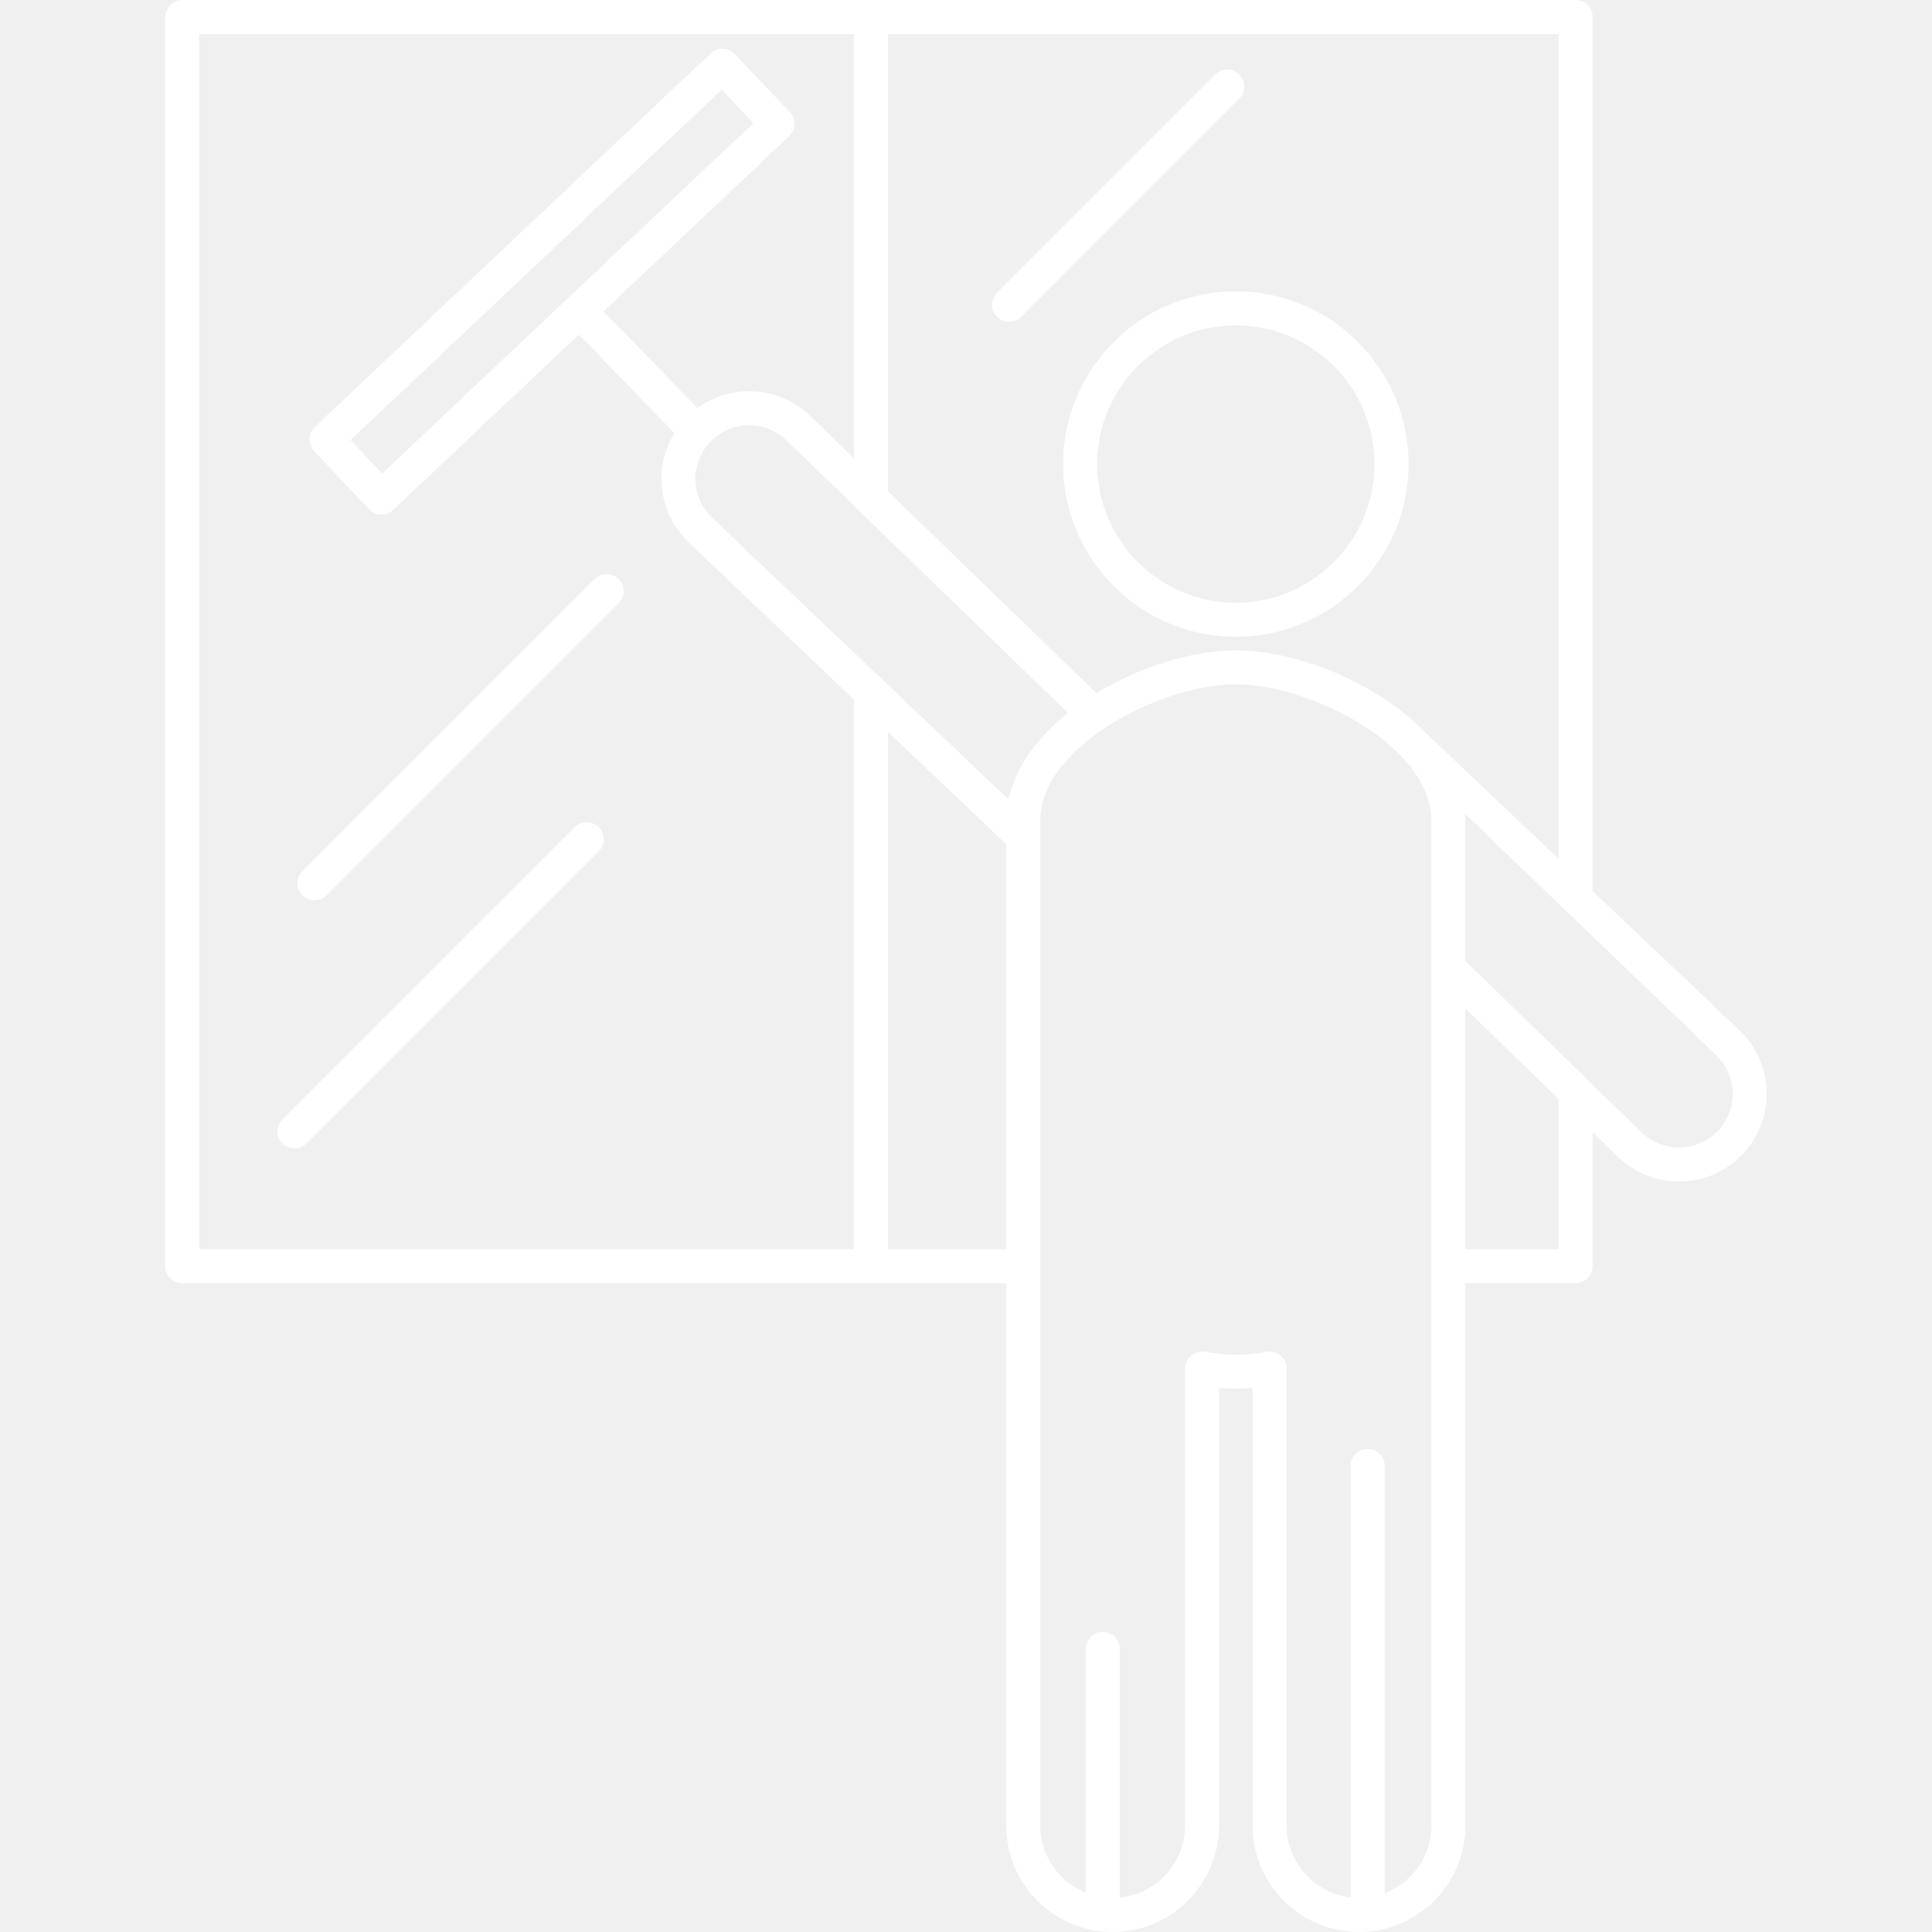
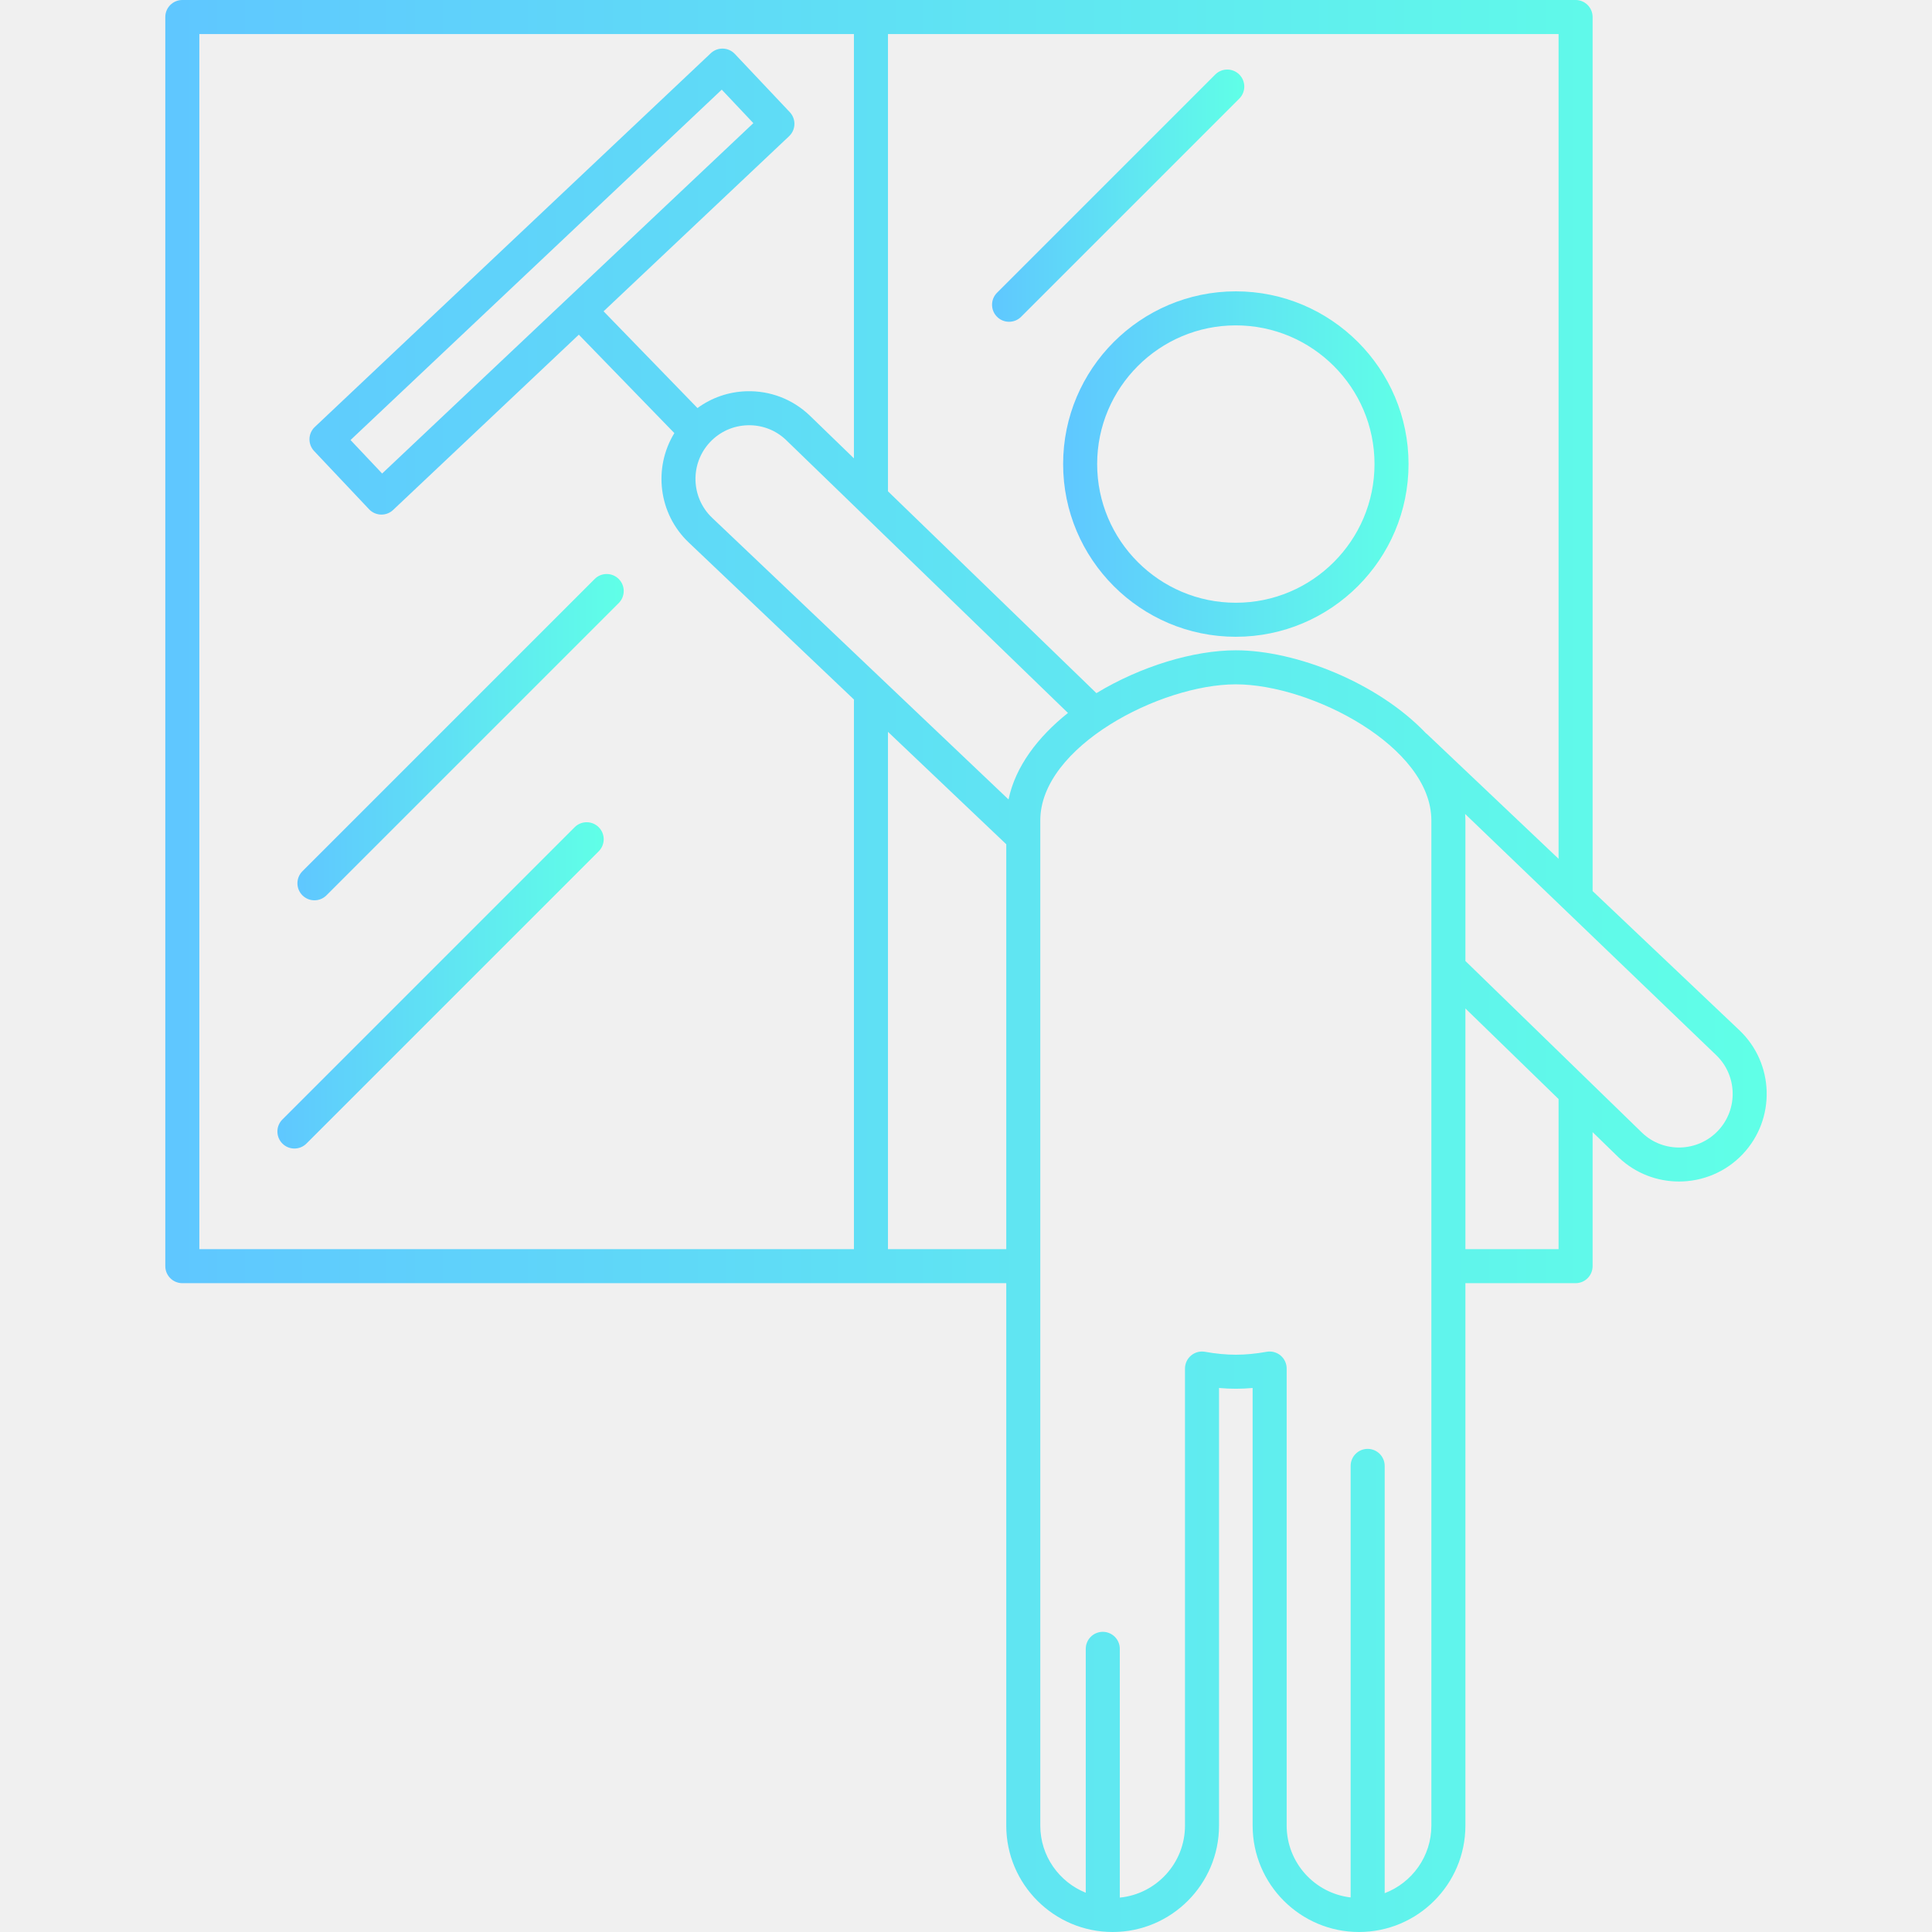
- <svg xmlns="http://www.w3.org/2000/svg" version="1.1" id="Capa_1" x="0px" y="0px" viewBox="0 0 482.559 482.559" style="enable-background:new 0 0 482.559 482.559;" xml:space="preserve" width="250px" height="250px" fill="white">
+ <svg xmlns="http://www.w3.org/2000/svg" version="1.1" id="Capa_1" x="0px" y="0px" viewBox="0 0 482.559 482.559" style="enable-background:new 0 0 482.559 482.559;" xml:space="preserve" width="300px" height="300px" fill="url(#grad1)">
+   <defs>
+     <linearGradient id="grad1" x1="0%" y1="0%" x2="100%" y2="0%">
+       <stop offset="0%" style="stop-color:#5FC7FF;stop-opacity:1" />
+       <stop offset="100%" style="stop-color:#60FFE7;stop-opacity:1" />
+     </linearGradient>
+   </defs>
  <g>
    <path d="M265.538,115.908c0,23.788,19.351,43.141,43.137,43.141c23.787,0,43.139-19.352,43.139-43.141   c0-23.786-19.352-43.138-43.139-43.138C284.889,72.771,265.538,92.122,265.538,115.908z M343.314,115.908   c0,19.101-15.539,34.641-34.639,34.641c-19.099,0-34.637-15.54-34.637-34.641c0-19.1,15.538-34.638,34.637-34.638   C327.775,81.271,343.314,96.809,343.314,115.908z" />
    <path d="M434.428,257.302l-36.64-34.738V4.25c0-2.348-1.902-4.25-4.25-4.25h-348c-2.347,0-4.25,1.902-4.25,4.25v312   c0,2.348,1.903,4.25,4.25,4.25h205.797v135.488c0,14.651,11.92,26.57,26.572,26.57c14.651,0,26.57-11.919,26.57-26.57v-109.31   c2.884,0.256,5.518,0.255,8.396,0.001v109.309c0,14.651,11.919,26.57,26.57,26.57c14.652,0,26.572-11.919,26.572-26.57   L366.016,320.5h27.522c2.348,0,4.25-1.902,4.25-4.25v-33.479l6.543,6.361c4.226,3.996,9.637,5.976,15.039,5.976   c5.816,0,11.622-2.297,15.925-6.847C443.591,279.484,443.199,265.595,434.428,257.302z M389.288,214.505l-32.857-31.152   c-0.084-0.08-0.181-0.137-0.27-0.208c-11.976-12.597-32.444-20.718-47.486-20.718c-10.537,0-23.742,3.984-34.823,10.699   l-52.063-50.414V8.5h167.5V214.505z M251.9,199.682l-74-70.323c-5.371-5.078-5.61-13.578-0.534-18.948   c2.46-2.603,5.786-4.091,9.364-4.191c3.595-0.106,6.982,1.197,9.546,3.622l70.468,68.234   C259.256,184.051,253.62,191.433,251.9,199.682z M49.788,8.5h163.5v105.982L202.153,103.7c-4.251-4.021-9.814-6.137-15.661-5.979   c-4.491,0.127-8.732,1.601-12.282,4.2l-23.455-24.165l46.338-43.736c0.82-0.773,1.299-1.842,1.331-2.969   c0.033-1.126-0.384-2.22-1.158-3.039L183.538,13.47c-1.611-1.706-4.301-1.786-6.007-0.174l-98.901,93.349   c-0.82,0.773-1.299,1.842-1.331,2.968c-0.033,1.127,0.384,2.221,1.157,3.04l13.728,14.544c0.836,0.886,1.963,1.333,3.092,1.333   c1.046,0,2.095-0.384,2.916-1.159l46.382-43.778l23.861,24.583c-5.297,8.641-4.026,20.125,3.619,27.353l41.257,39.208   c-0.004,0.074-0.022,0.144-0.022,0.219V312h-163.5V8.5z M95.448,118.271l-7.894-8.362l92.72-87.515l7.894,8.362L95.448,118.271z    M221.788,312V182.792l29.547,28.079V312H221.788z M345.853,472.863V366.139c0-2.348-1.902-4.25-4.25-4.25   c-2.348,0-4.25,1.902-4.25,4.25v107.788c-8.981-1.041-15.979-8.683-15.979-17.939V341.824c0-1.258-0.557-2.45-1.521-3.258   c-0.771-0.646-1.739-0.992-2.729-0.992c-0.248,0-0.497,0.022-0.744,0.066c-2.727,0.485-5.319,0.731-7.703,0.731   c-2.38,0-4.973-0.246-7.706-0.731c-1.238-0.222-2.51,0.12-3.473,0.928c-0.964,0.807-1.521,2-1.521,3.257v114.164   c0,9.361-7.155,17.079-16.283,17.98v-62.134c0-2.348-1.902-4.25-4.25-4.25c-2.348,0-4.25,1.902-4.25,4.25v60.918   c-6.648-2.672-11.359-9.172-11.359-16.763V204.917c0-18.435,29.999-33.989,48.84-33.989c18.841,0,48.841,15.555,48.841,33.989   l0.001,251.071C357.517,463.694,352.659,470.27,345.853,472.863z M389.288,312h-23.272l0-60.117l23.272,22.625V312z    M429.118,282.421c-5.078,5.372-13.579,5.61-18.904,0.576l-44.198-42.969l0-35.111c0-0.544-0.038-1.081-0.072-1.618l62.64,60.175   C433.955,268.552,434.195,277.051,429.118,282.421z" />
    <path d="M148.533,144.616l-73,73c-1.66,1.659-1.66,4.351,0,6.01c0.83,0.83,1.918,1.245,3.005,1.245   c1.088,0,2.175-0.415,3.005-1.245l73-73c1.66-1.659,1.66-4.351,0-6.01C152.883,142.956,150.193,142.956,148.533,144.616z" />
    <path d="M143.533,206.616l-73,73c-1.66,1.659-1.66,4.351,0,6.01c0.83,0.83,1.918,1.245,3.005,1.245   c1.088,0,2.175-0.415,3.005-1.245l73-73c1.66-1.659,1.66-4.351,0-6.01C147.883,204.956,145.193,204.956,143.533,206.616z" />
    <path d="M249.033,79.126c0.829,0.83,1.917,1.245,3.005,1.245c1.088,0,2.176-0.415,3.005-1.245l54.5-54.5   c1.66-1.659,1.66-4.351,0-6.01c-1.658-1.66-4.352-1.66-6.01,0l-54.5,54.5C247.373,74.775,247.373,77.467,249.033,79.126z" />
  </g>
  <g>
</g>
  <g>
</g>
  <g>
</g>
  <g>
</g>
  <g>
</g>
  <g>
</g>
  <g>
</g>
  <g>
</g>
  <g>
</g>
  <g>
</g>
  <g>
</g>
  <g>
</g>
  <g>
</g>
  <g>
</g>
  <g>
</g>
</svg>
